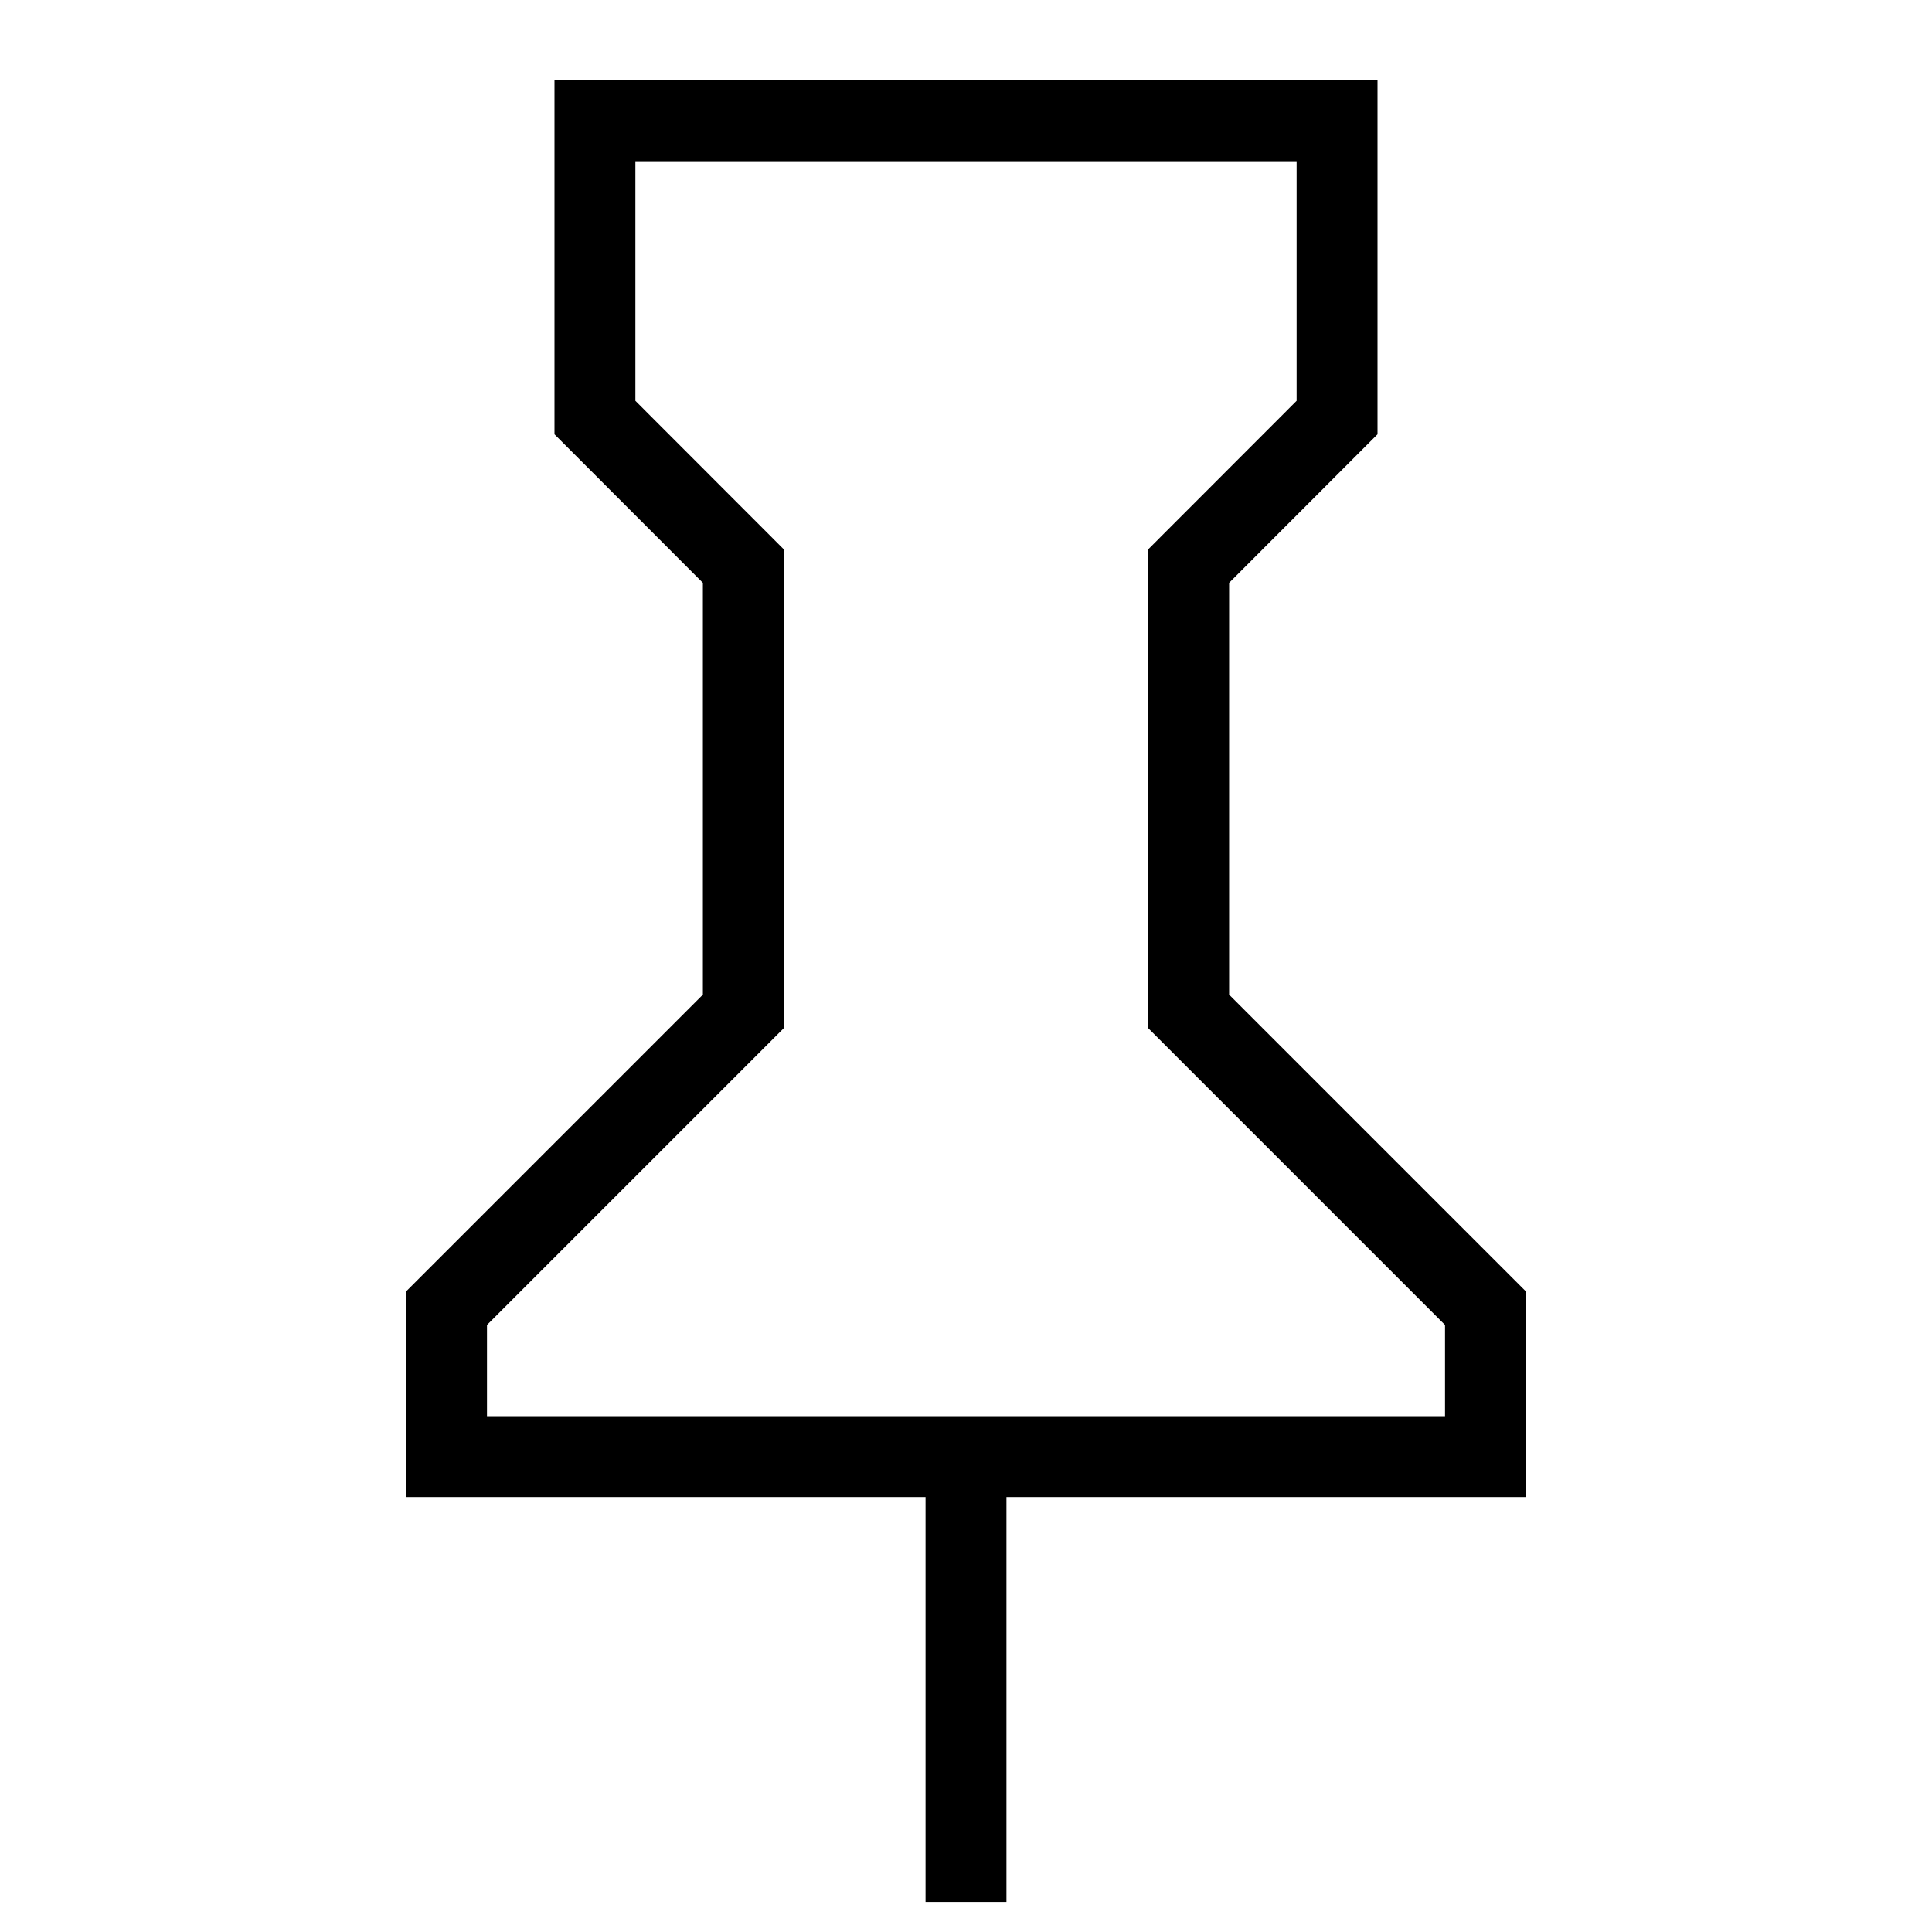
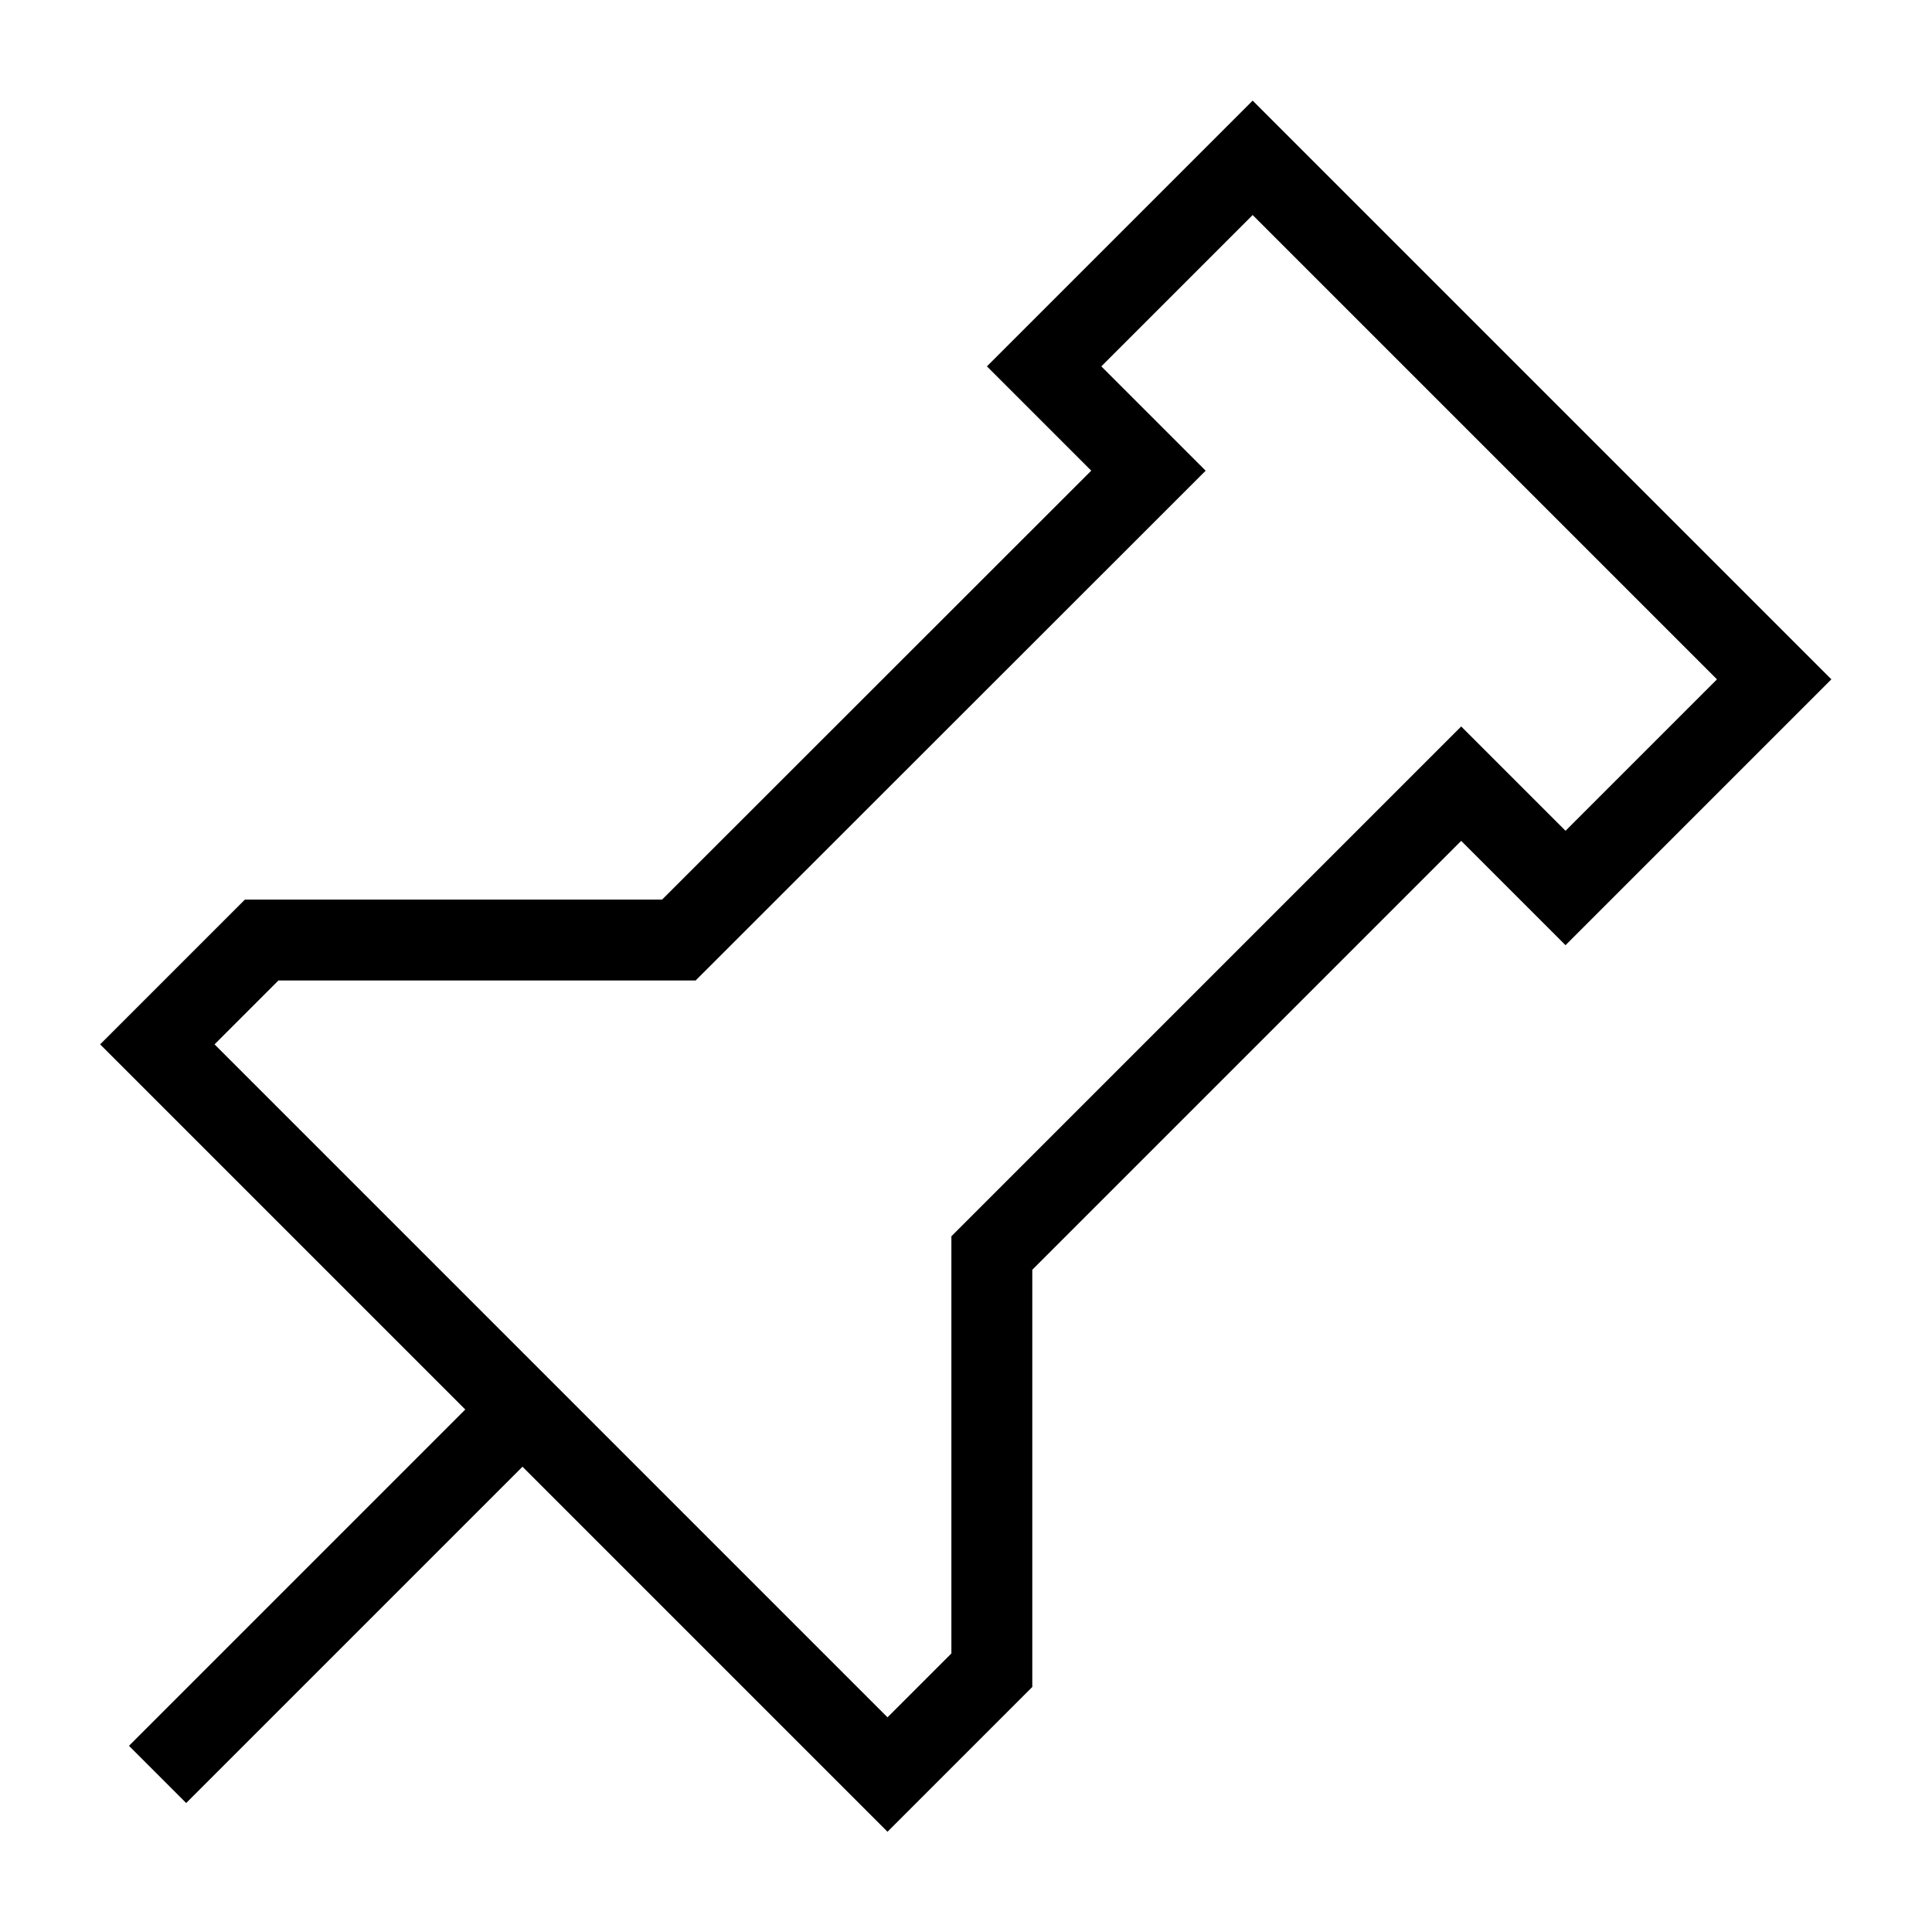
<svg xmlns="http://www.w3.org/2000/svg" width="16" height="16" stroke-width="0.67" viewBox="0 0 16 16">
  <g fill="none" stroke="currentColor" stroke-width="0.67">
-     <path d="M4.927 1h6.146v2.458L9.844 4.688v3.688l2.458 2.458v1.229H3.698v-1.229l2.458-2.458v-3.688L4.927 3.458Z" />
-     <path d="M8 12.063v3.688" />
+     <path d="m10.374 1.307 4.319 4.319-1.728 1.728-.864-.864-3.887 3.887v3.455l-.864.864-6.047-6.047.864-.864h3.455L9.511 3.898l-.864-.864Z" />
+     <path d="M4.328 11.672 1.305 14.695" />
  </g>
</svg>
